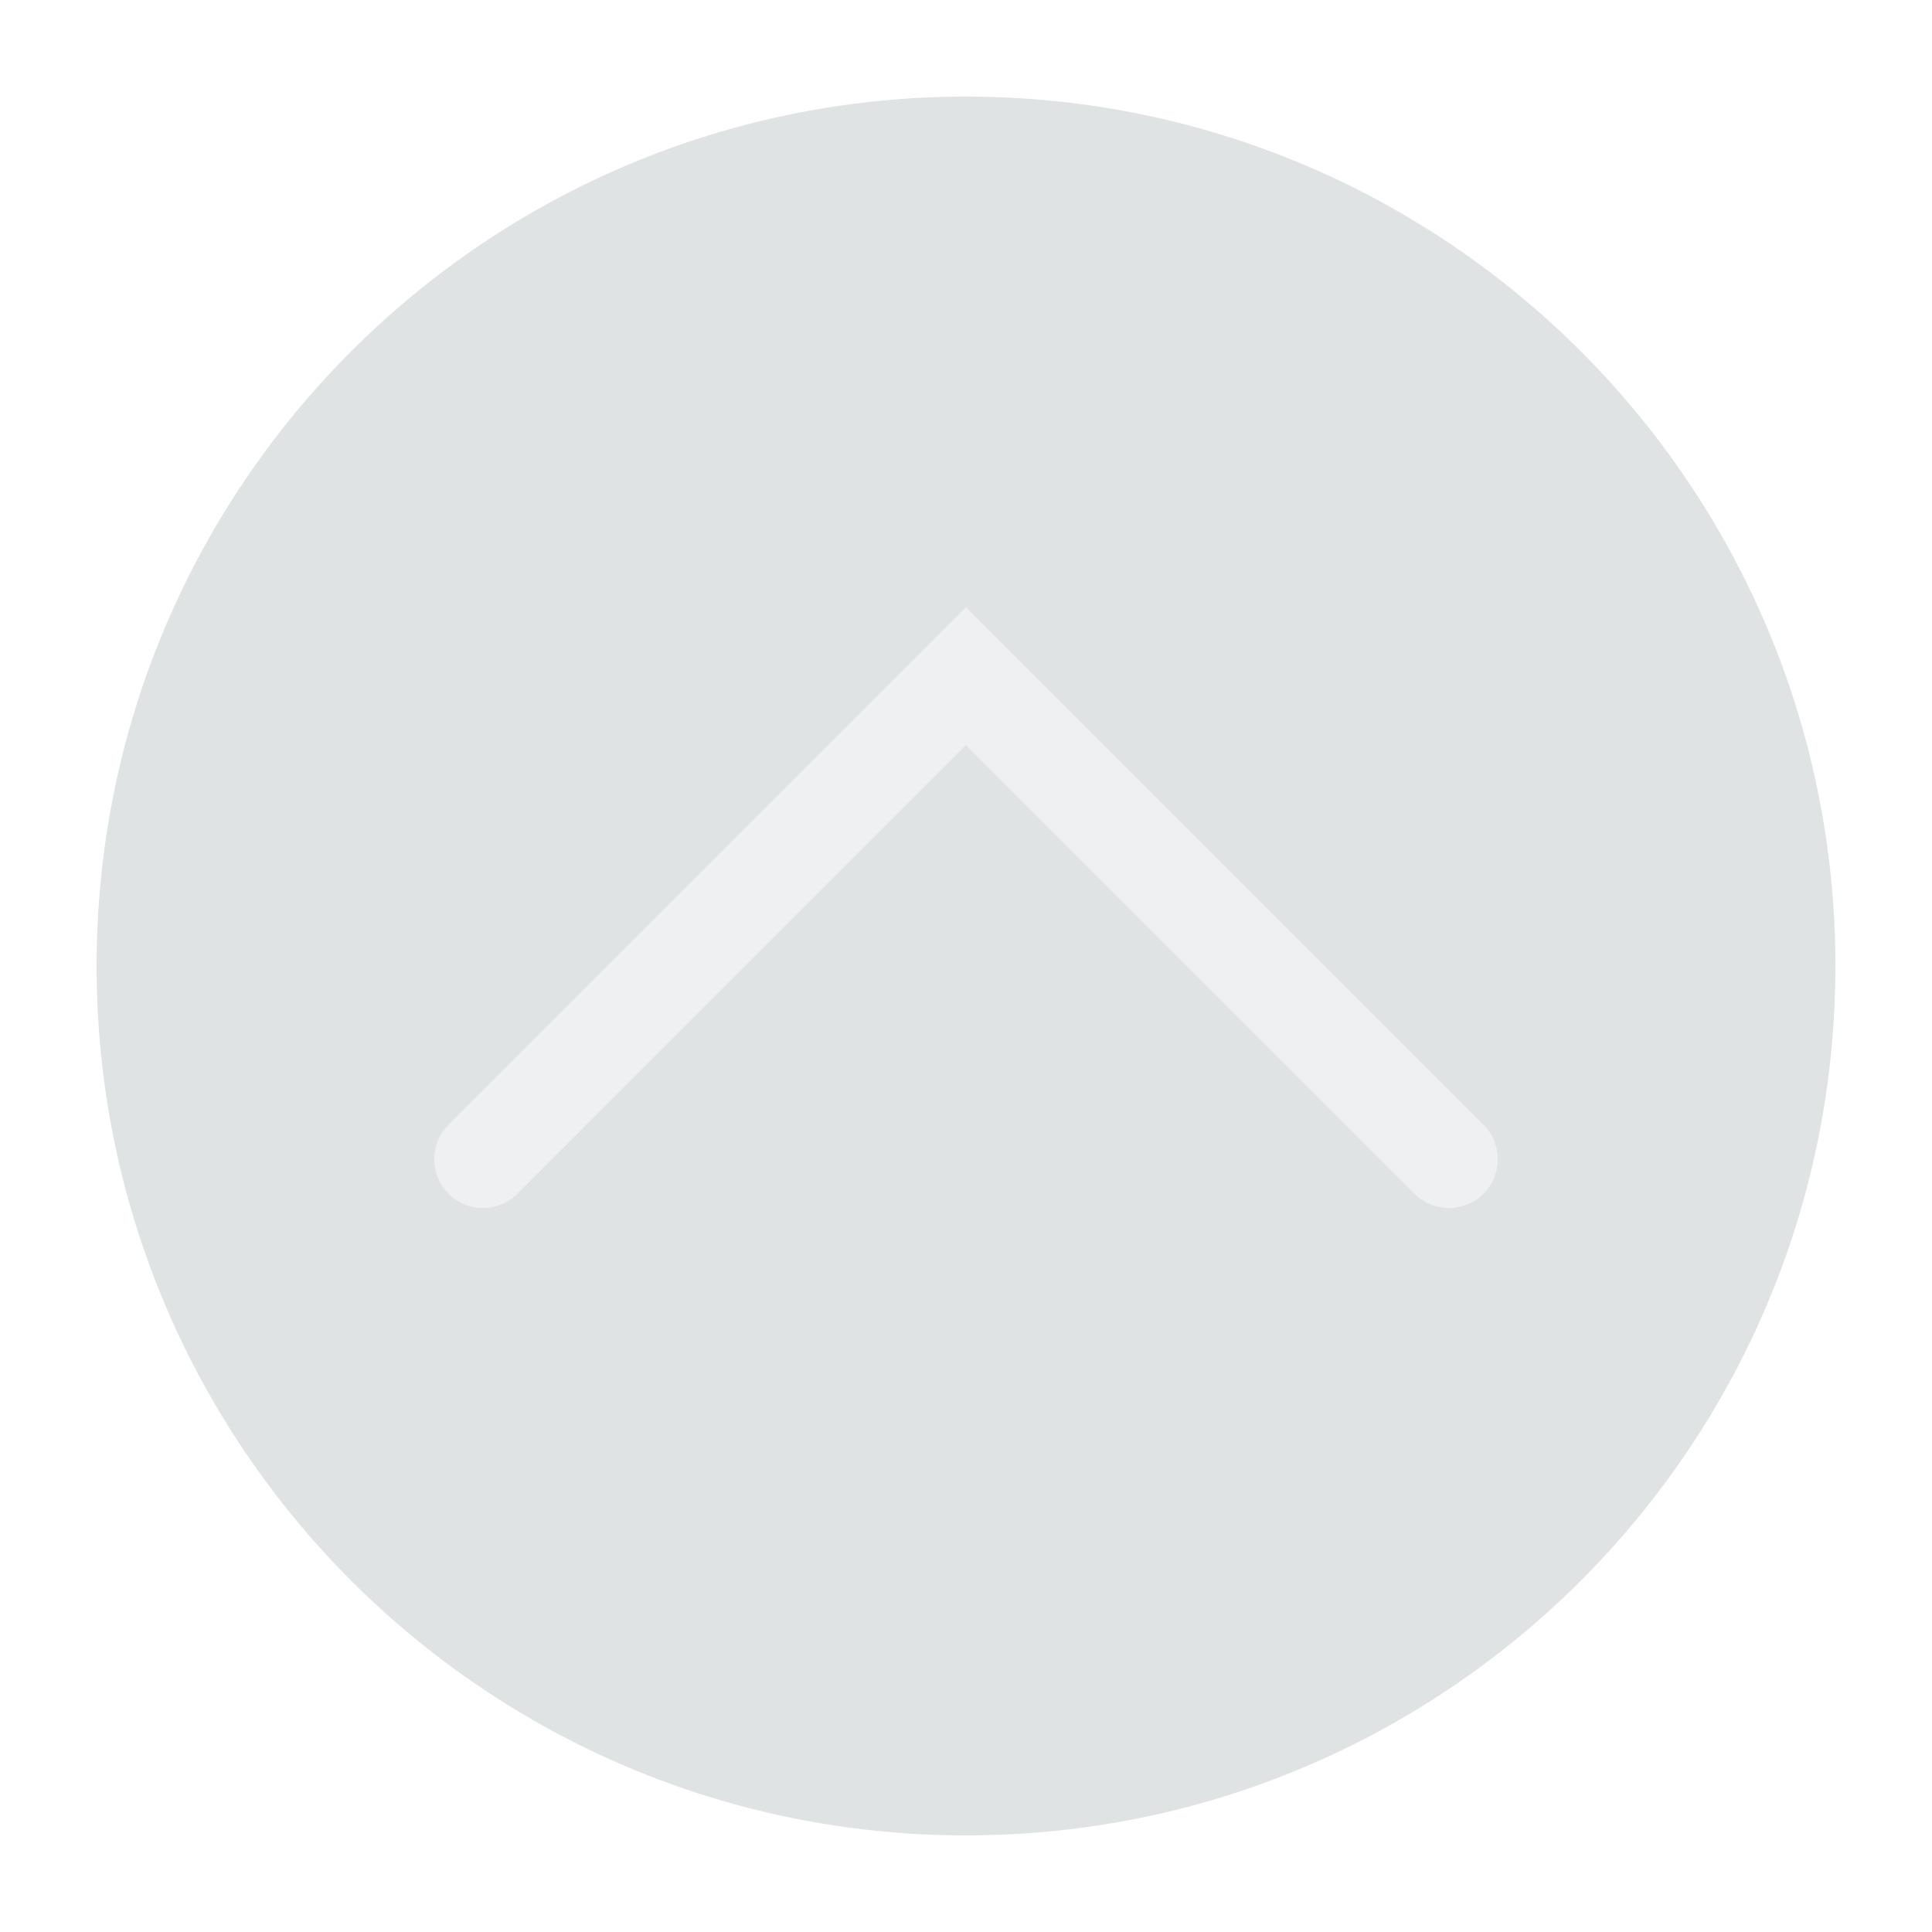
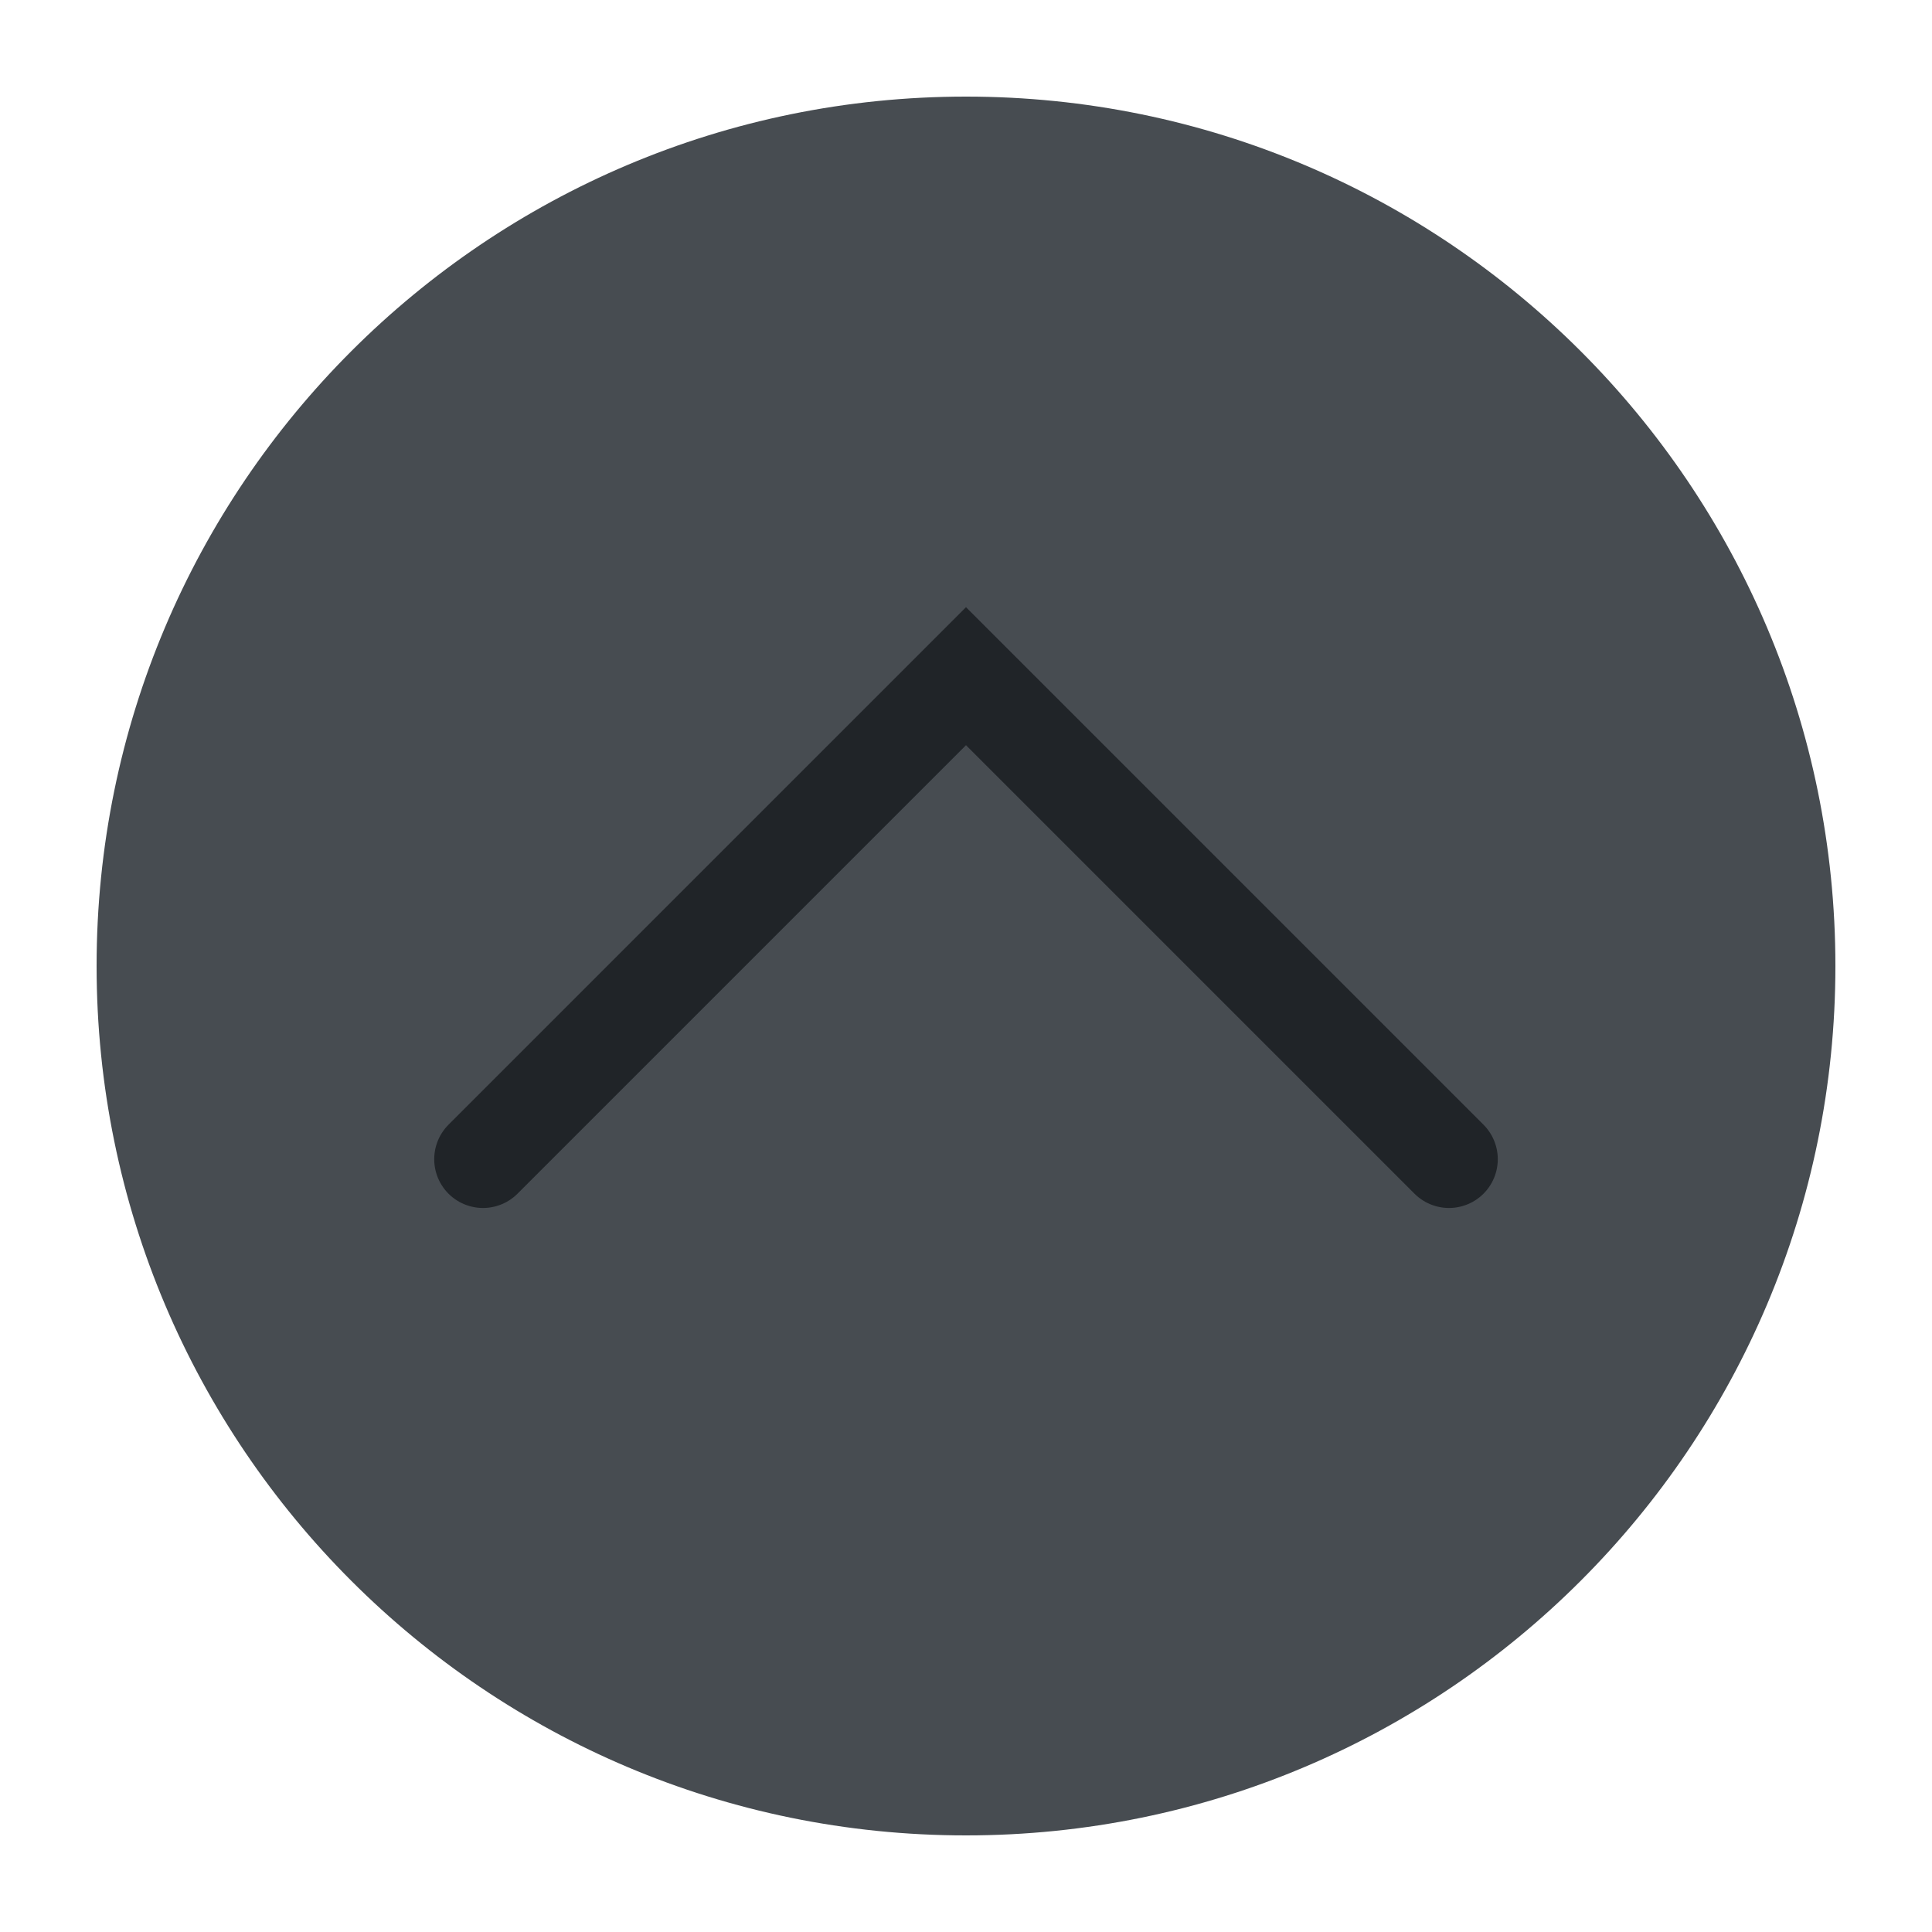
<svg xmlns="http://www.w3.org/2000/svg" viewBox="0 0 50 50" version="1.2" baseProfile="tiny">
  <defs>
</defs>
  <g fill="none" stroke="black" stroke-width="1" fill-rule="evenodd" stroke-linecap="square" stroke-linejoin="bevel">
-     <g fill="#e0e3e4" fill-opacity="1" stroke="none" transform="matrix(2.5,0,0,2.5,2.5,2.5)" font-family="Hurmit Nerd Font" font-size="12" font-weight="300" font-style="normal">
+     <g fill="#474c51" fill-opacity="1" stroke="none" transform="matrix(2.5,0,0,2.5,2.5,2.5)" font-family="Hurmit Nerd Font" font-size="12" font-weight="300" font-style="normal">
      <circle cx="9" cy="9" r="9" />
    </g>
-     <g fill="none" stroke="#eff0f1" stroke-opacity="1" stroke-width="1.01" stroke-linecap="round" stroke-linejoin="miter" stroke-miterlimit="2" transform="matrix(2.5,0,0,2.5,2.5,2.5)" font-family="Hurmit Nerd Font" font-size="12" font-weight="300" font-style="normal">
+     <g fill="none" stroke="#202428" stroke-opacity="1" stroke-width="1.01" stroke-linecap="round" stroke-linejoin="miter" stroke-miterlimit="2" transform="matrix(2.5,0,0,2.5,2.5,2.5)" font-family="Hurmit Nerd Font" font-size="12" font-weight="300" font-style="normal">
      <polyline fill="none" vector-effect="none" points="4,11 9,6 14,11 " />
    </g>
    <g fill="none" stroke="#000000" stroke-opacity="1" stroke-width="1" stroke-linecap="square" stroke-linejoin="bevel" transform="matrix(1,0,0,1,0,0)" font-family="Hurmit Nerd Font" font-size="12" font-weight="300" font-style="normal">
</g>
  </g>
</svg>
